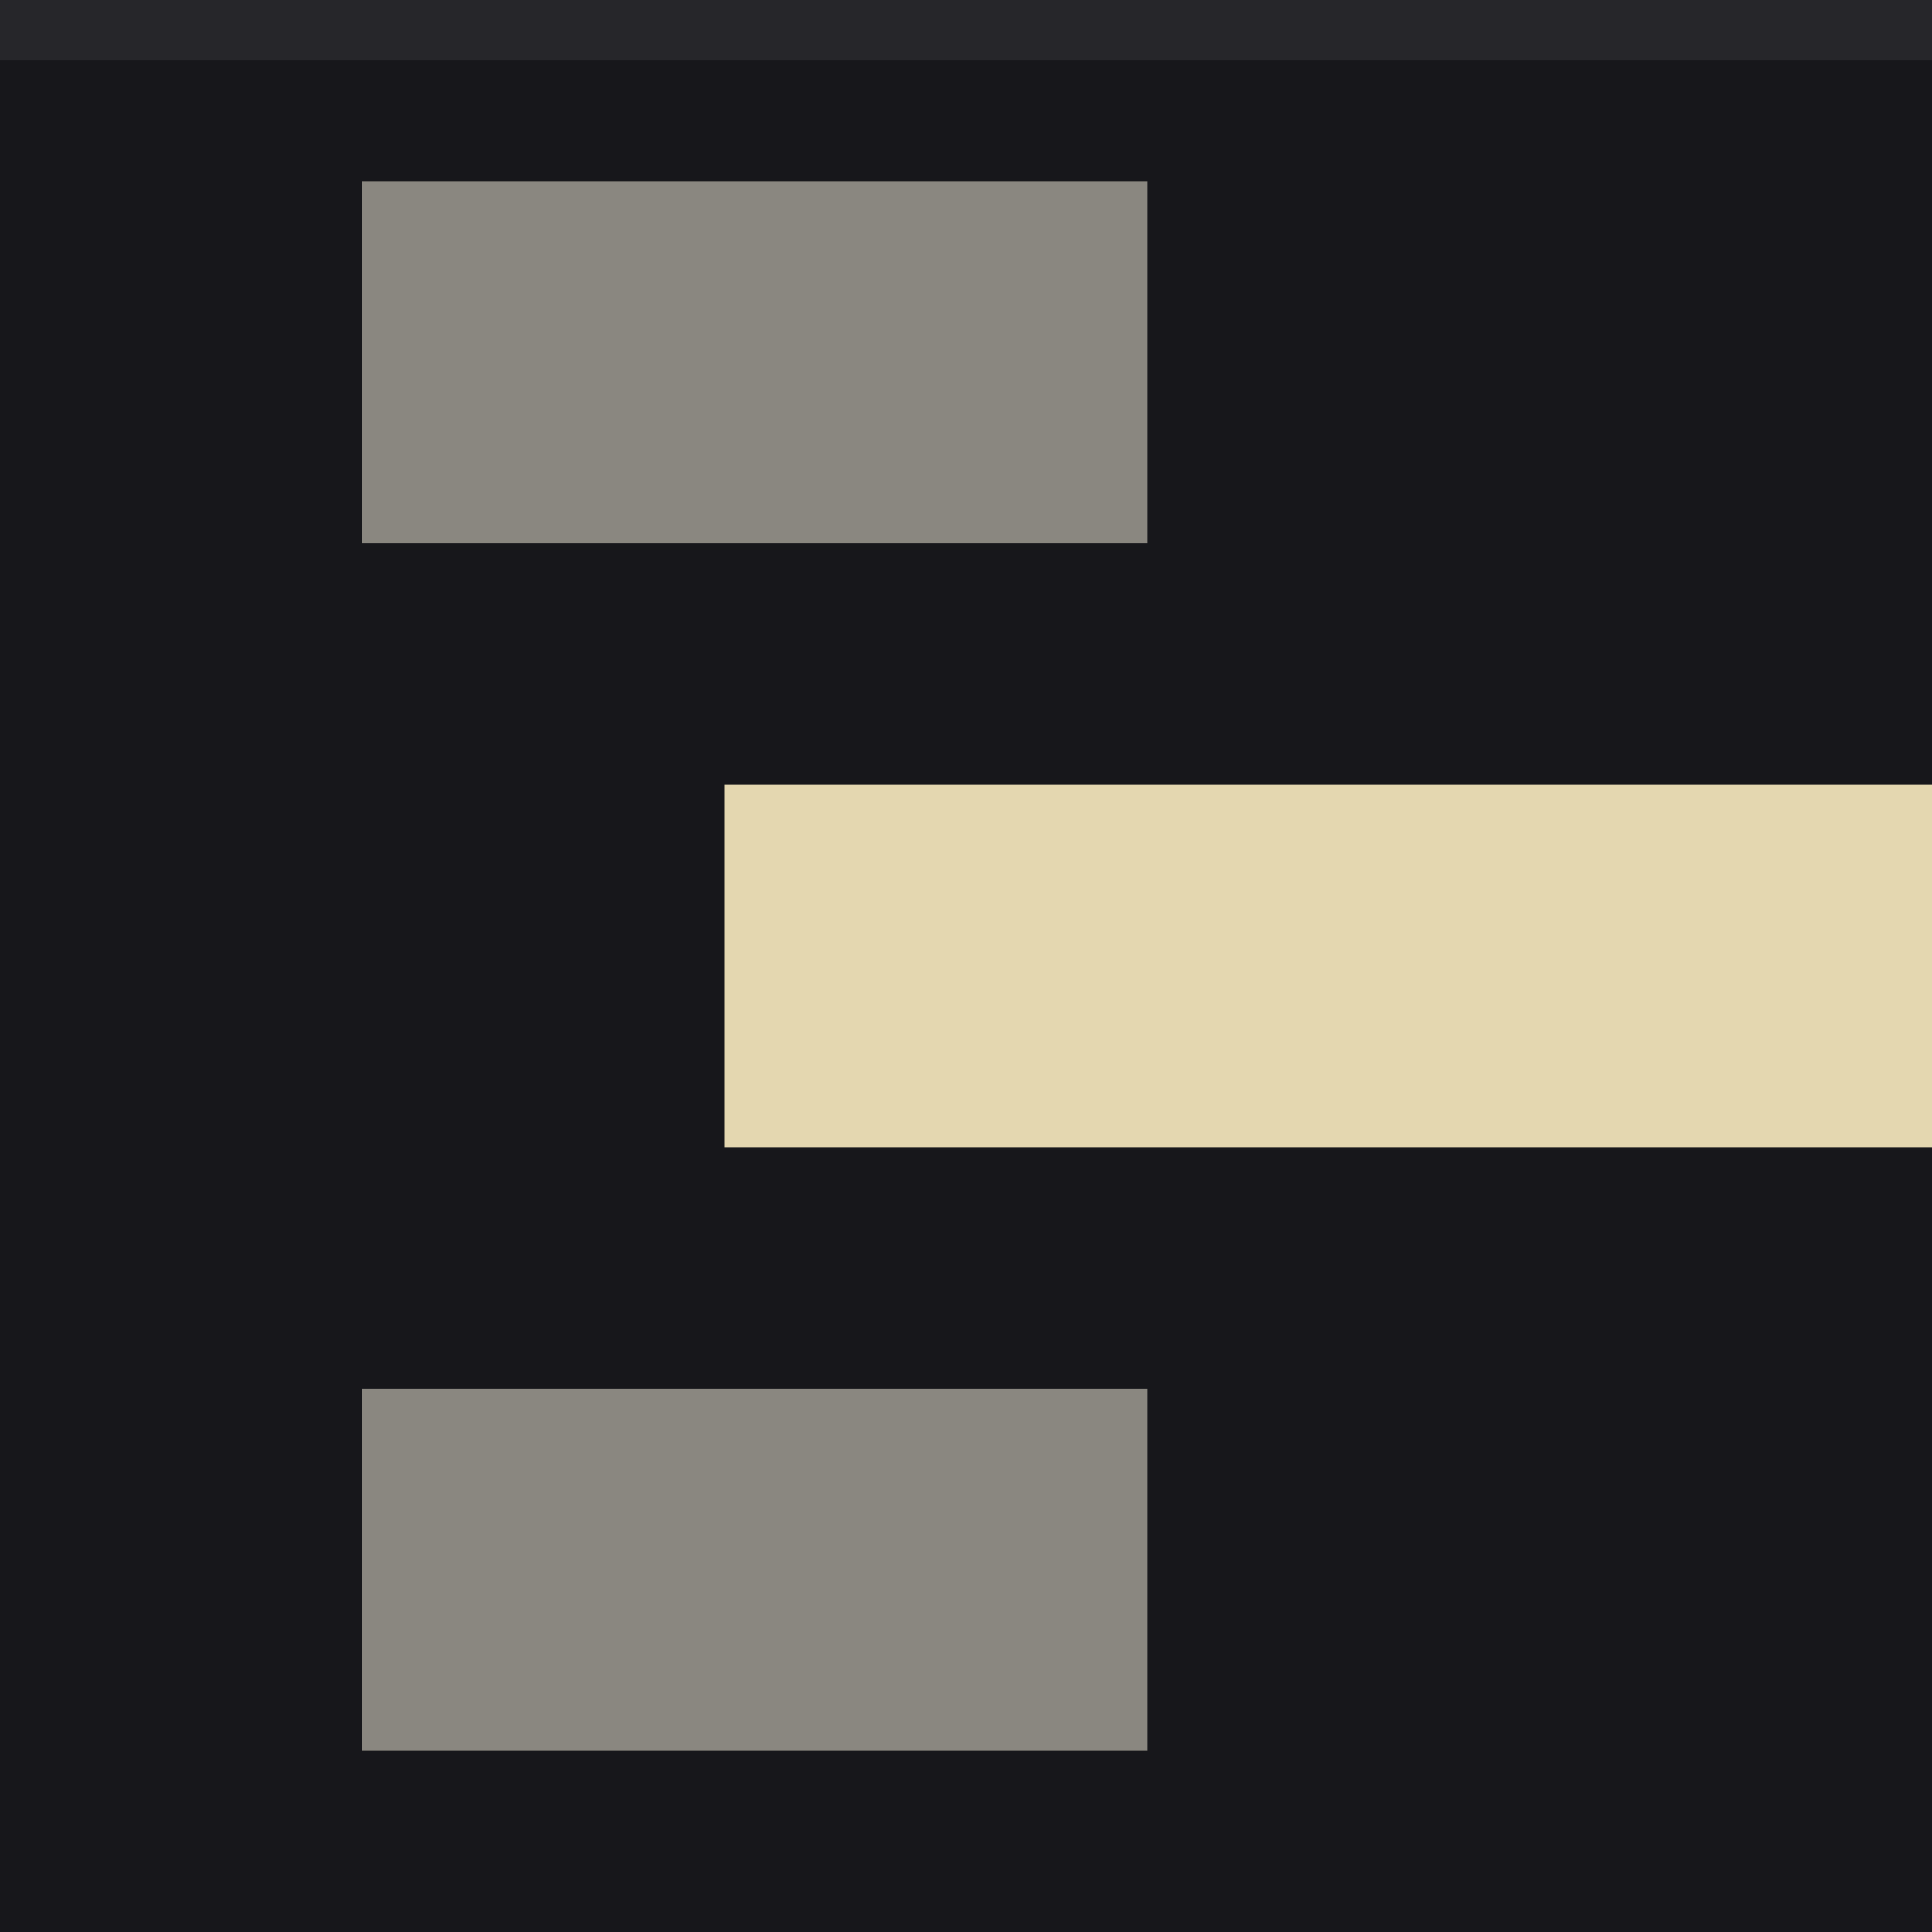
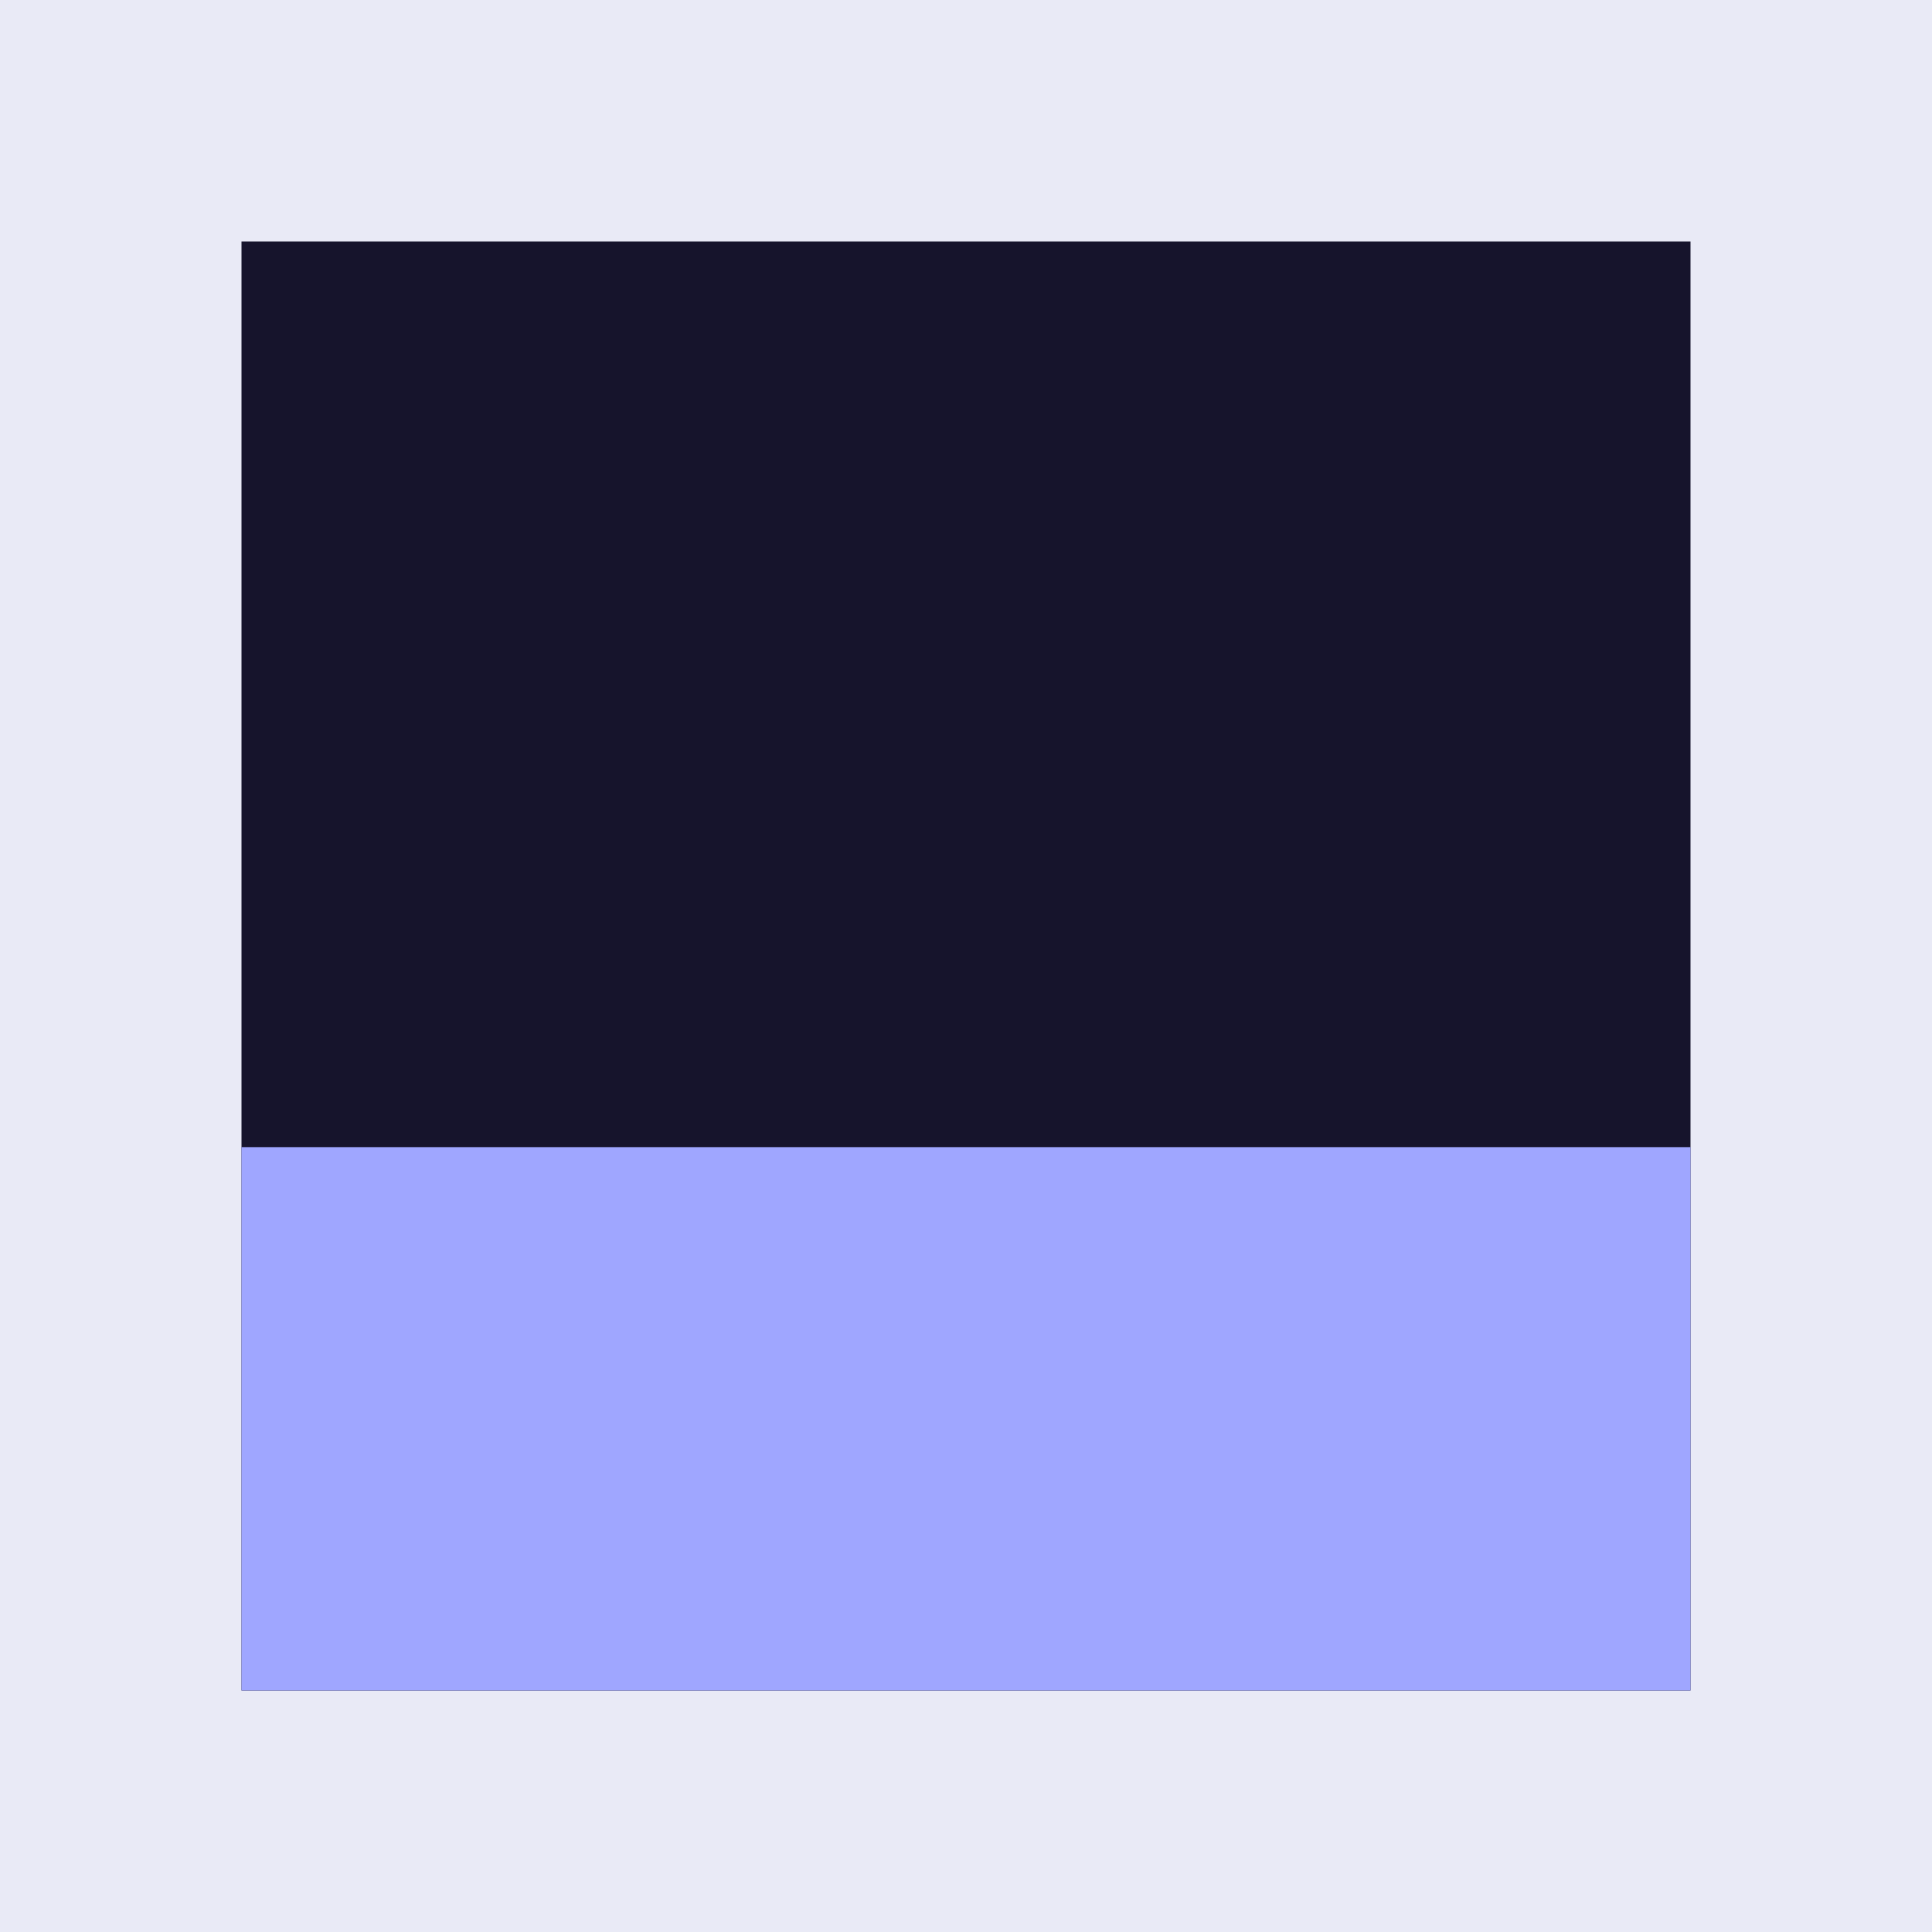
<svg xmlns="http://www.w3.org/2000/svg" viewBox="0 0 32 32" width="32" height="32">
-   <rect width="32" height="32" fill="#17171b" />
-   <rect width="32" height="1" fill="#ffffff" opacity=".07" />
-   <rect x="6" y="3" width="13" height="6" fill="#8a8780" />
-   <rect x="12" y="13" width="20" height="6" fill="#e4d7b0" />
-   <rect x="6" y="23" width="13" height="6" fill="#8a8780" />
+   <rect width="32" height="32" fill="#e9eaf6" />
+   <rect x="4" y="4" width="24" height="24" fill="#16142c" />
+   <rect x="4" y="19" width="24" height="9" fill="#9fa6ff" />
</svg>
